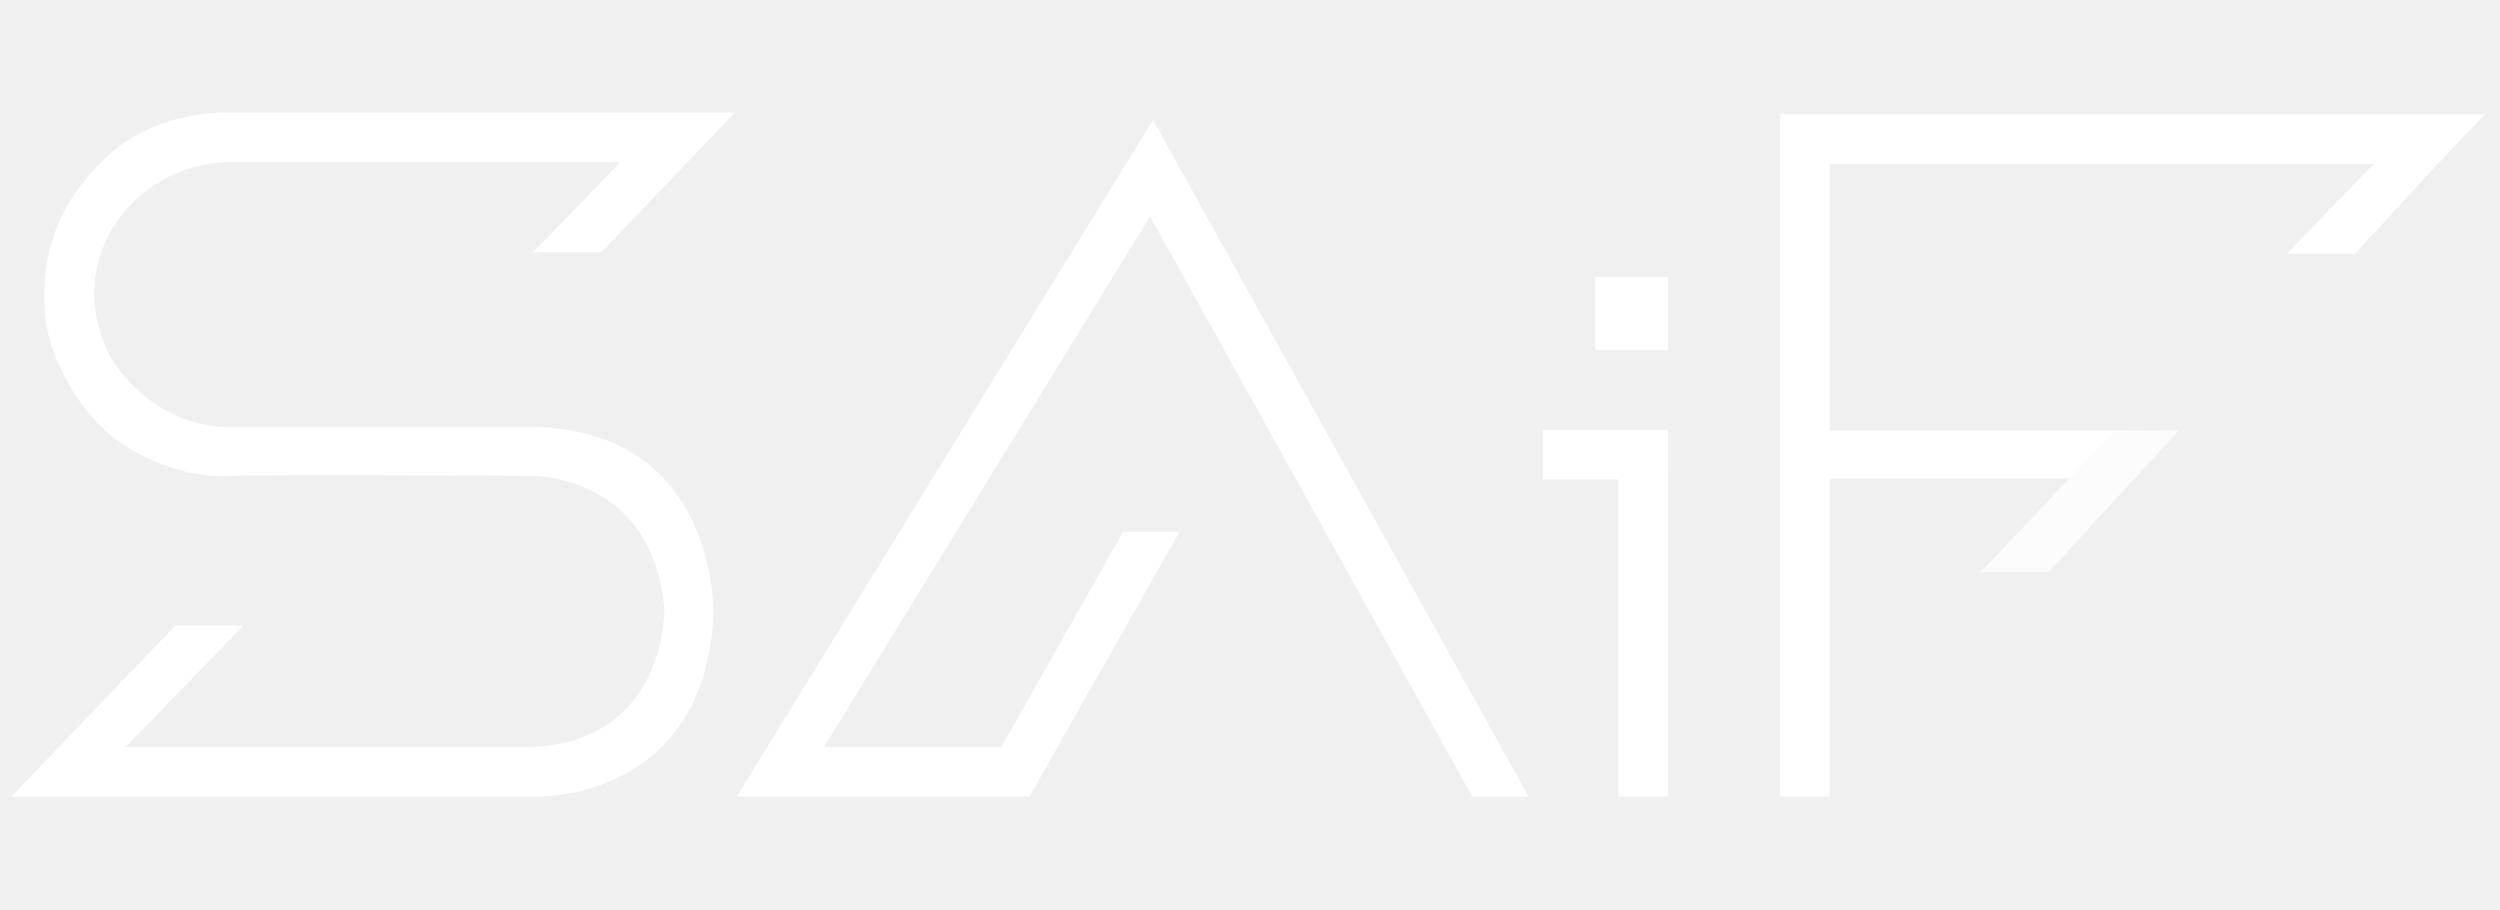
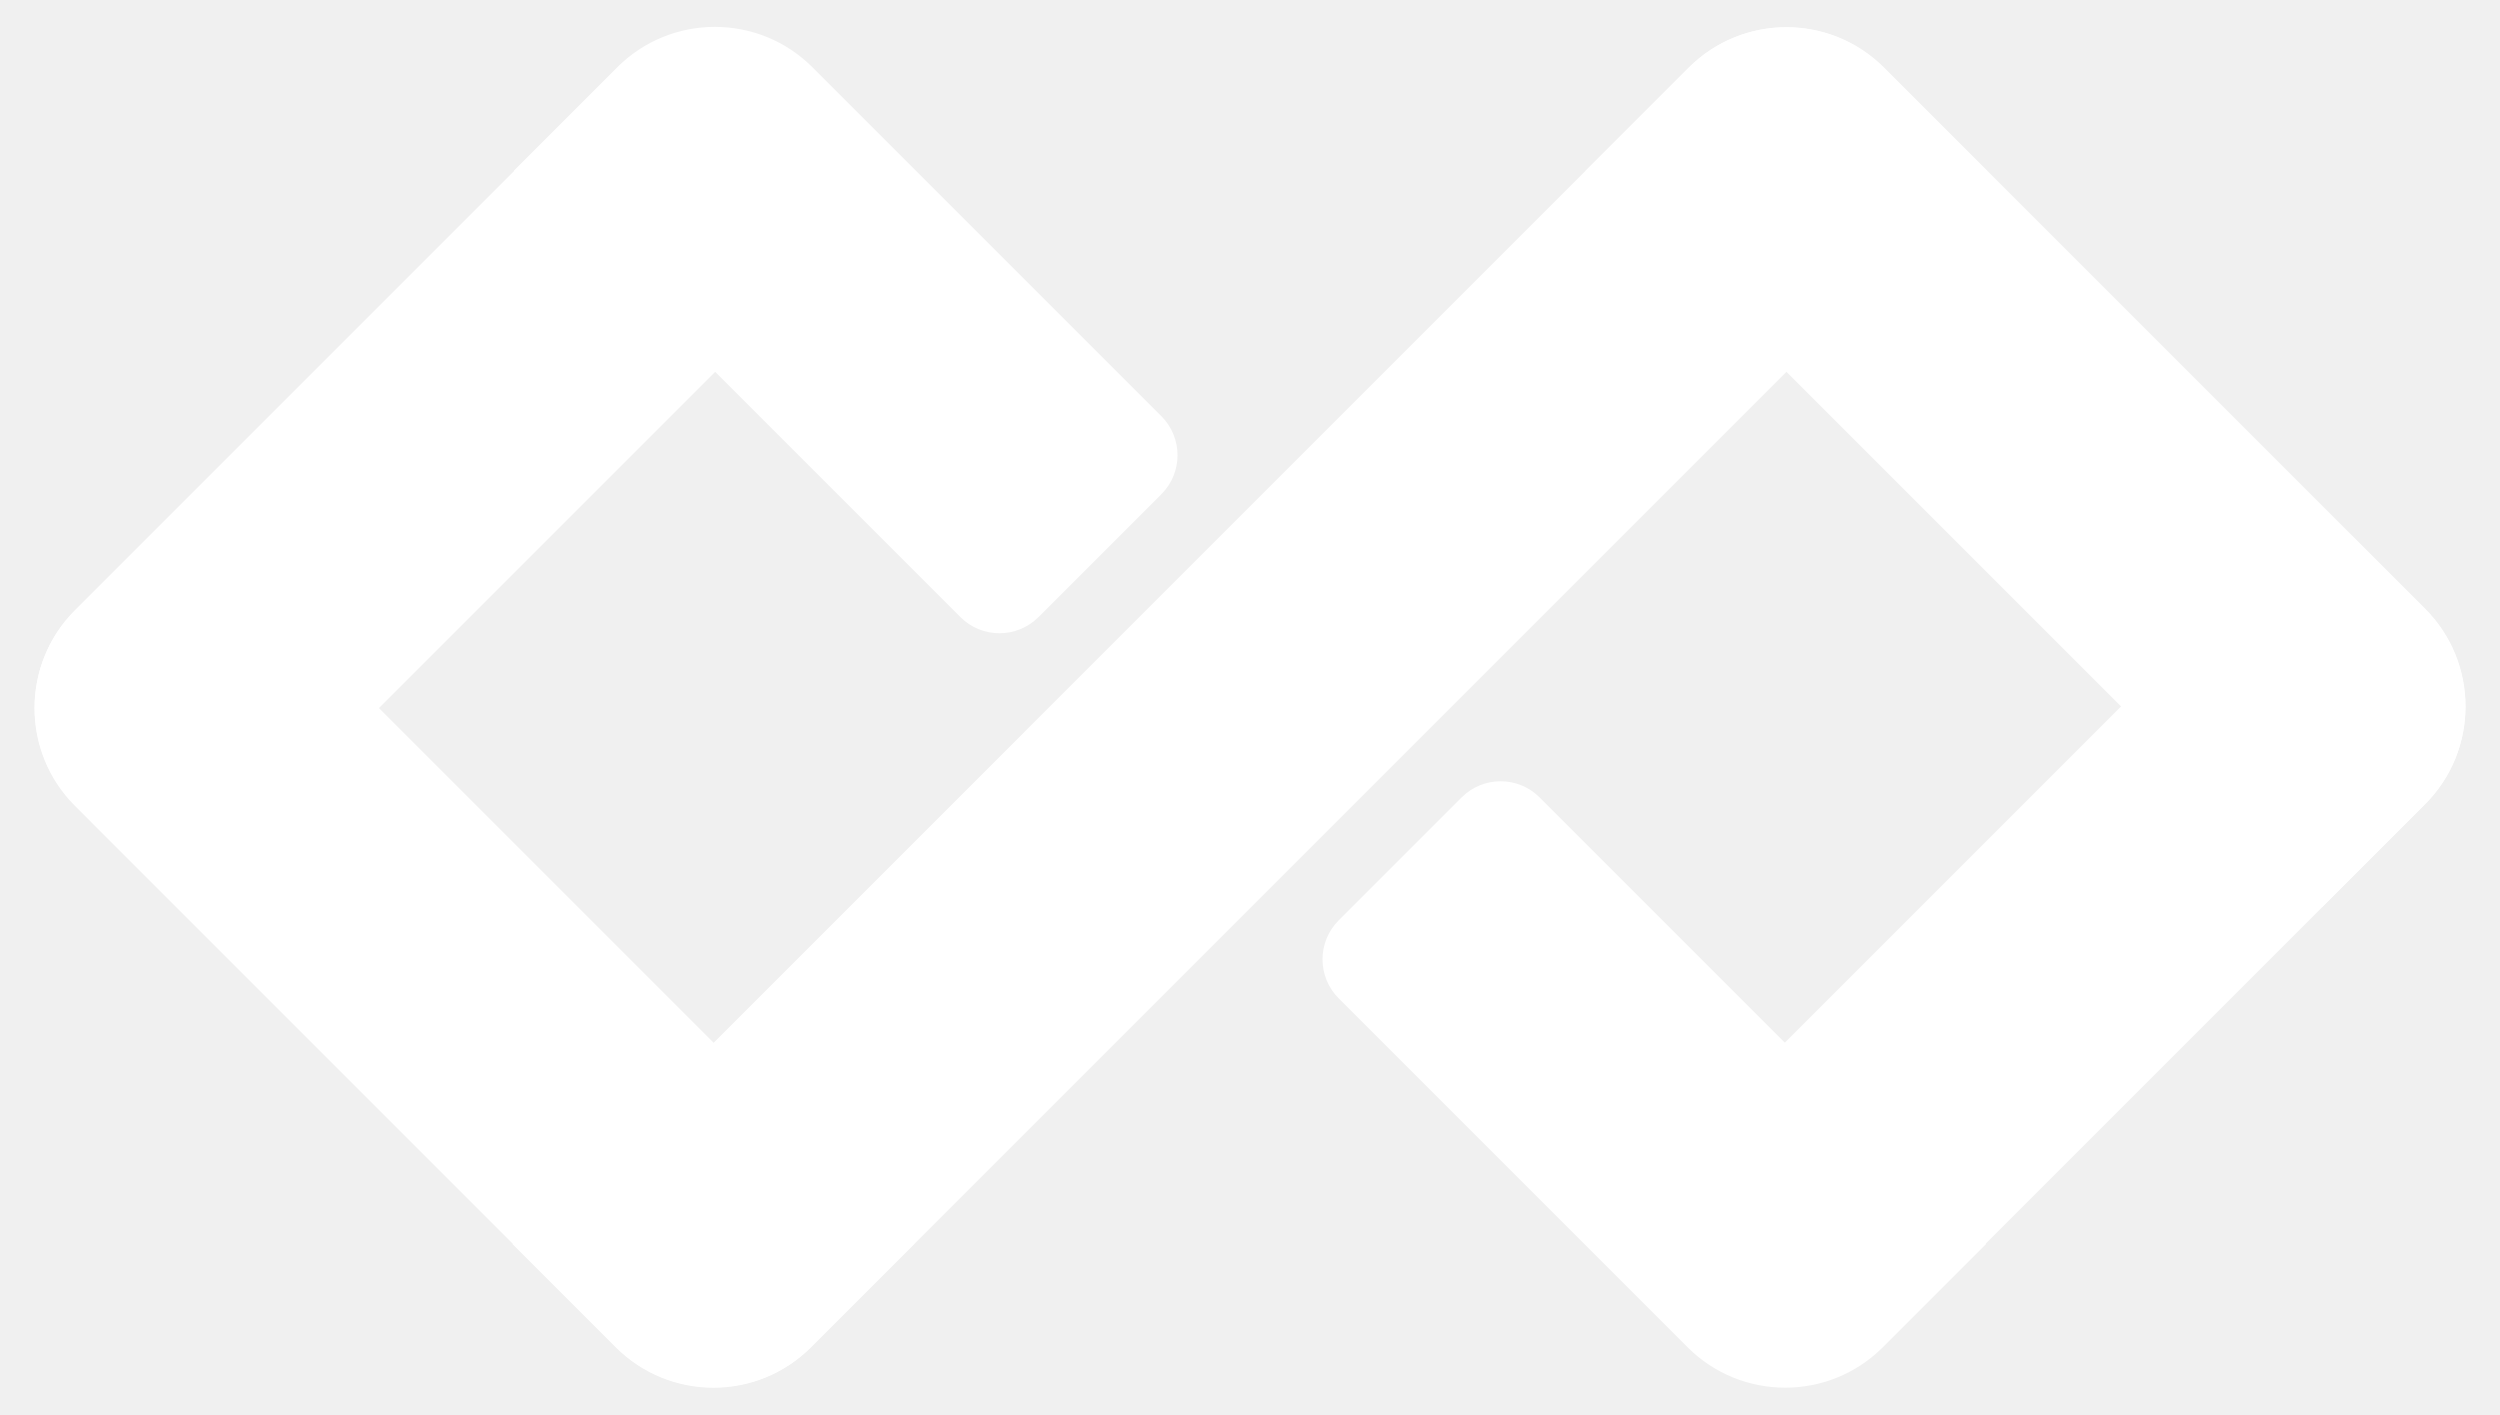
- <svg xmlns="http://www.w3.org/2000/svg" version="1.1" id="Layer_1" x="0px" y="0px" viewBox="0 0 220 80" style="enable-background:new 0 0 220 80;" xml:space="preserve">
+ <svg xmlns="http://www.w3.org/2000/svg" version="1.1" id="Layer_1" x="0px" y="0px" viewBox="0 0 452.88 256.25" style="enable-background:new 0 0 452.88 256.25;" xml:space="preserve">
  <style type="text/css">
	.st0{fill:#FFFFFF;}
- 	.st1{fill:#FCFCFC;}
</style>
  <g>
-     <path class="st0" d="M46.8,41.88c0,0,10.57-0.21,11.66,11.66c0,0,0.29,11.68-11.66,12.19H11.07l10.35-10.68h-5.99L1,70.1h46.32   c0,0,14.7,0.38,15.46-16.01c0,0,0.54-16.2-15.91-16.53H19.94c0,0-5.62,0.31-9.78-5.44c0,0-3.47-4.79-0.94-10.71   c0,0,2.54-6.71,10.73-7.15H54.6l-7.68,7.94h5.99L64.68,9.9H19.87c0,0-6.2-0.22-10.56,3.98c0,0-3.53,3.09-4.65,7.15   c0,0-1.8,4.98,0.07,9.98c0,0,2.04,6.04,7.15,8.74c0,0,3.86,2.3,7.97,2.14C23.95,41.71,46.8,41.88,46.8,41.88z" />
-     <polygon class="st0" points="101.21,19.04 72.5,65.74 88.12,65.74 98.84,46.79 103.8,46.79 90.59,70.1 64.83,70.1 101.47,10.55    134.51,70.1 129.56,70.1  " />
-     <rect x="142.4" y="37.89" class="st0" width="4.37" height="32.21" />
-     <rect x="135.76" y="37.82" class="st0" width="11.01" height="4.37" />
-     <rect x="140.36" y="24.38" class="st0" width="6.41" height="6.41" />
-     <rect x="156.65" y="10.05" class="st0" width="4.37" height="60.05" />
-     <polygon class="st0" points="161.02,14.42 214.51,14.42 218.69,10.05 161.02,10.05  " />
-     <polygon class="st0" points="161.02,42.11 187.83,42.11 191.7,37.89 161.02,37.89  " />
-     <polygon class="st0" points="218.43,10.17 207.21,22.36 201.22,22.36 213.06,10.11  " />
-     <polygon class="st1" points="191.7,37.89 180.27,50.35 174.29,50.35 186.02,38  " />
+     <path class="st0" d="M359.96,31.01L146.91,244.07c-9.76,9.76-25.59,9.76-35.36,0l-18.72-18.72L305.89,12.28   c9.76-9.76,25.59-9.76,35.36,0L359.96,31.01z" />
+     <path class="st0" d="M287.22,30.96L420.6,164.34l18.72-18.72c9.76-9.76,9.76-25.59,0-35.36L341.3,12.24   c-9.76-9.76-25.59-9.76-35.36,0L287.22,30.96z" />
+     <path class="st0" d="M420.56,91.65L287.19,225.02l18.72,18.72c9.76,9.76,25.59,9.76,35.36,0l98.02-98.02   c9.76-9.76,9.76-25.59,0-35.36L420.56,91.65z" />
+     <path class="st0" d="M278.91,144.46l80.88,80.88l-18.72,18.72c-9.76,9.76-25.59,9.76-35.36,0l-63.2-63.2   c-3.91-3.91-3.91-10.24,0-14.14l22.26-22.26C268.67,140.55,275.01,140.55,278.91,144.46z" />
+     <path class="st0" d="M165.66,225.28L32.29,91.9l-18.72,18.72c-9.76,9.76-9.76,25.59,0,35.36L111.58,244   c9.76,9.76,25.59,9.76,35.36,0L165.66,225.28z" />
+     <path class="st0" d="M32.32,164.59L165.7,31.22L146.97,12.5c-9.76-9.76-25.59-9.76-35.36,0L13.6,110.51   c-9.76,9.76-9.76,25.59,0,35.36L32.32,164.59z" />
+     <path class="st0" d="M173.97,111.78L93.1,30.91l18.72-18.72c9.76-9.76,25.59-9.76,35.36,0l63.2,63.2c3.91,3.91,3.91,10.24,0,14.14   l-22.26,22.26C184.21,115.69,177.88,115.69,173.97,111.78z" />
  </g>
</svg>
